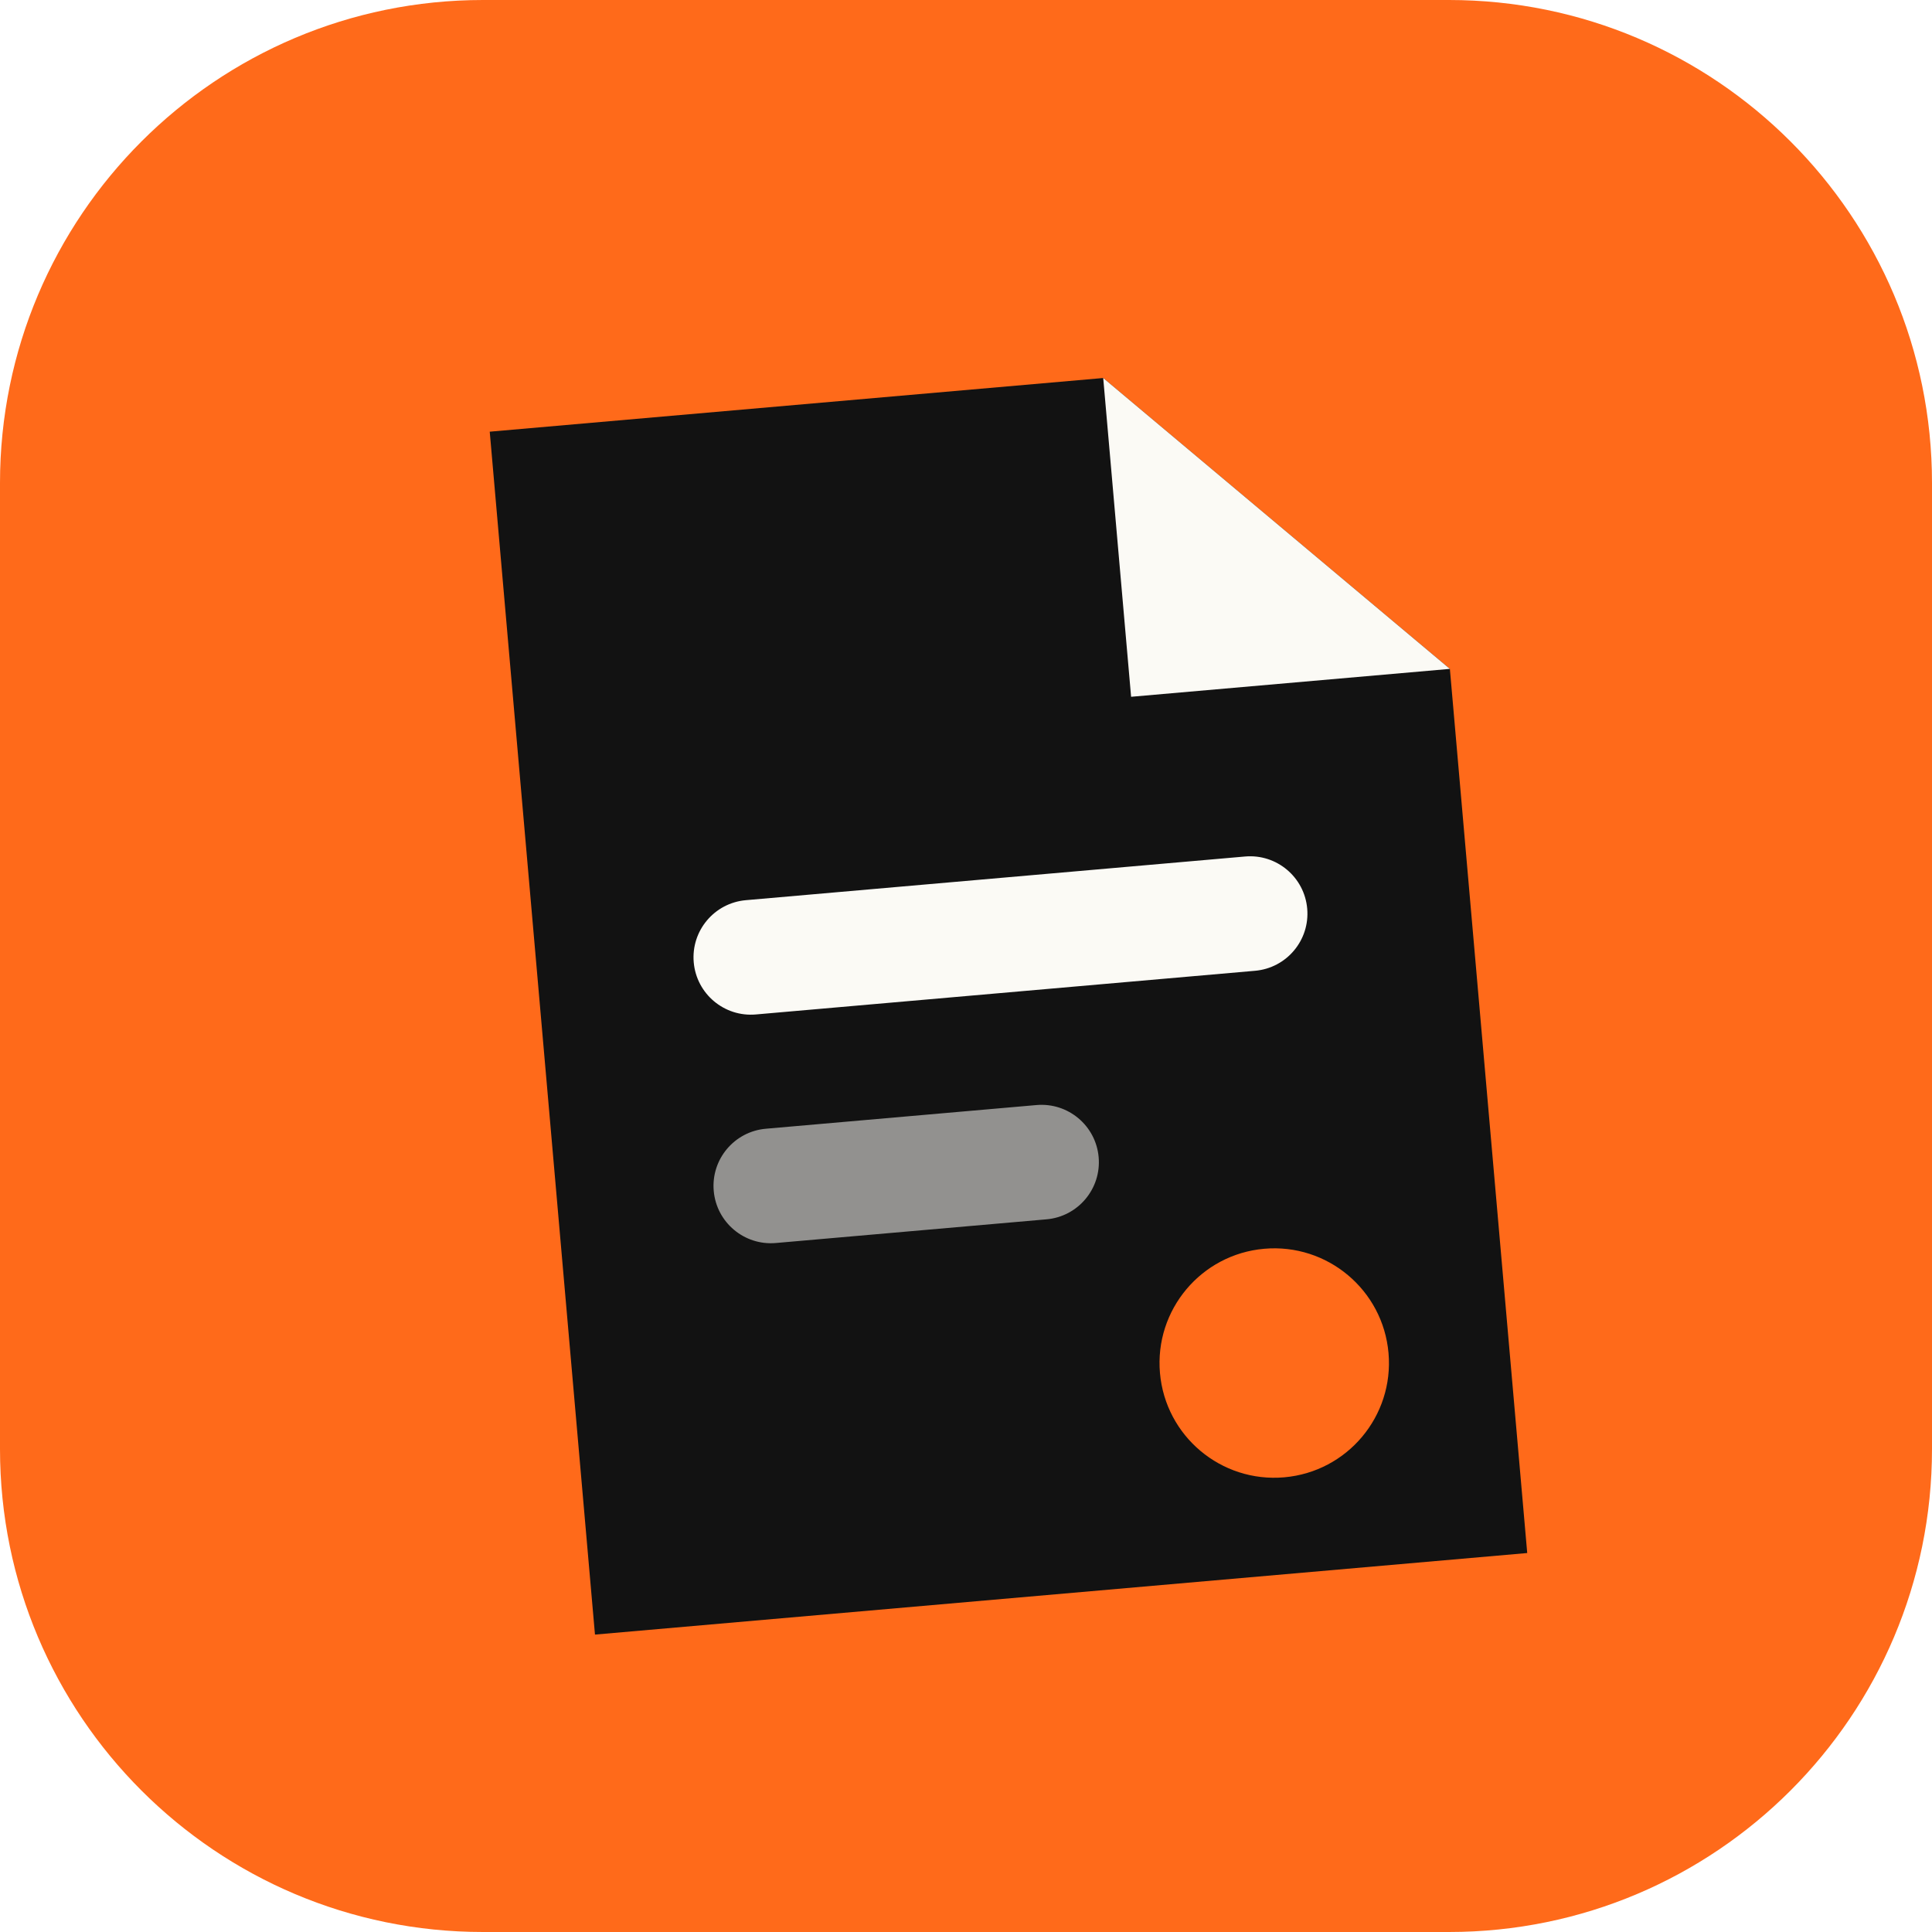
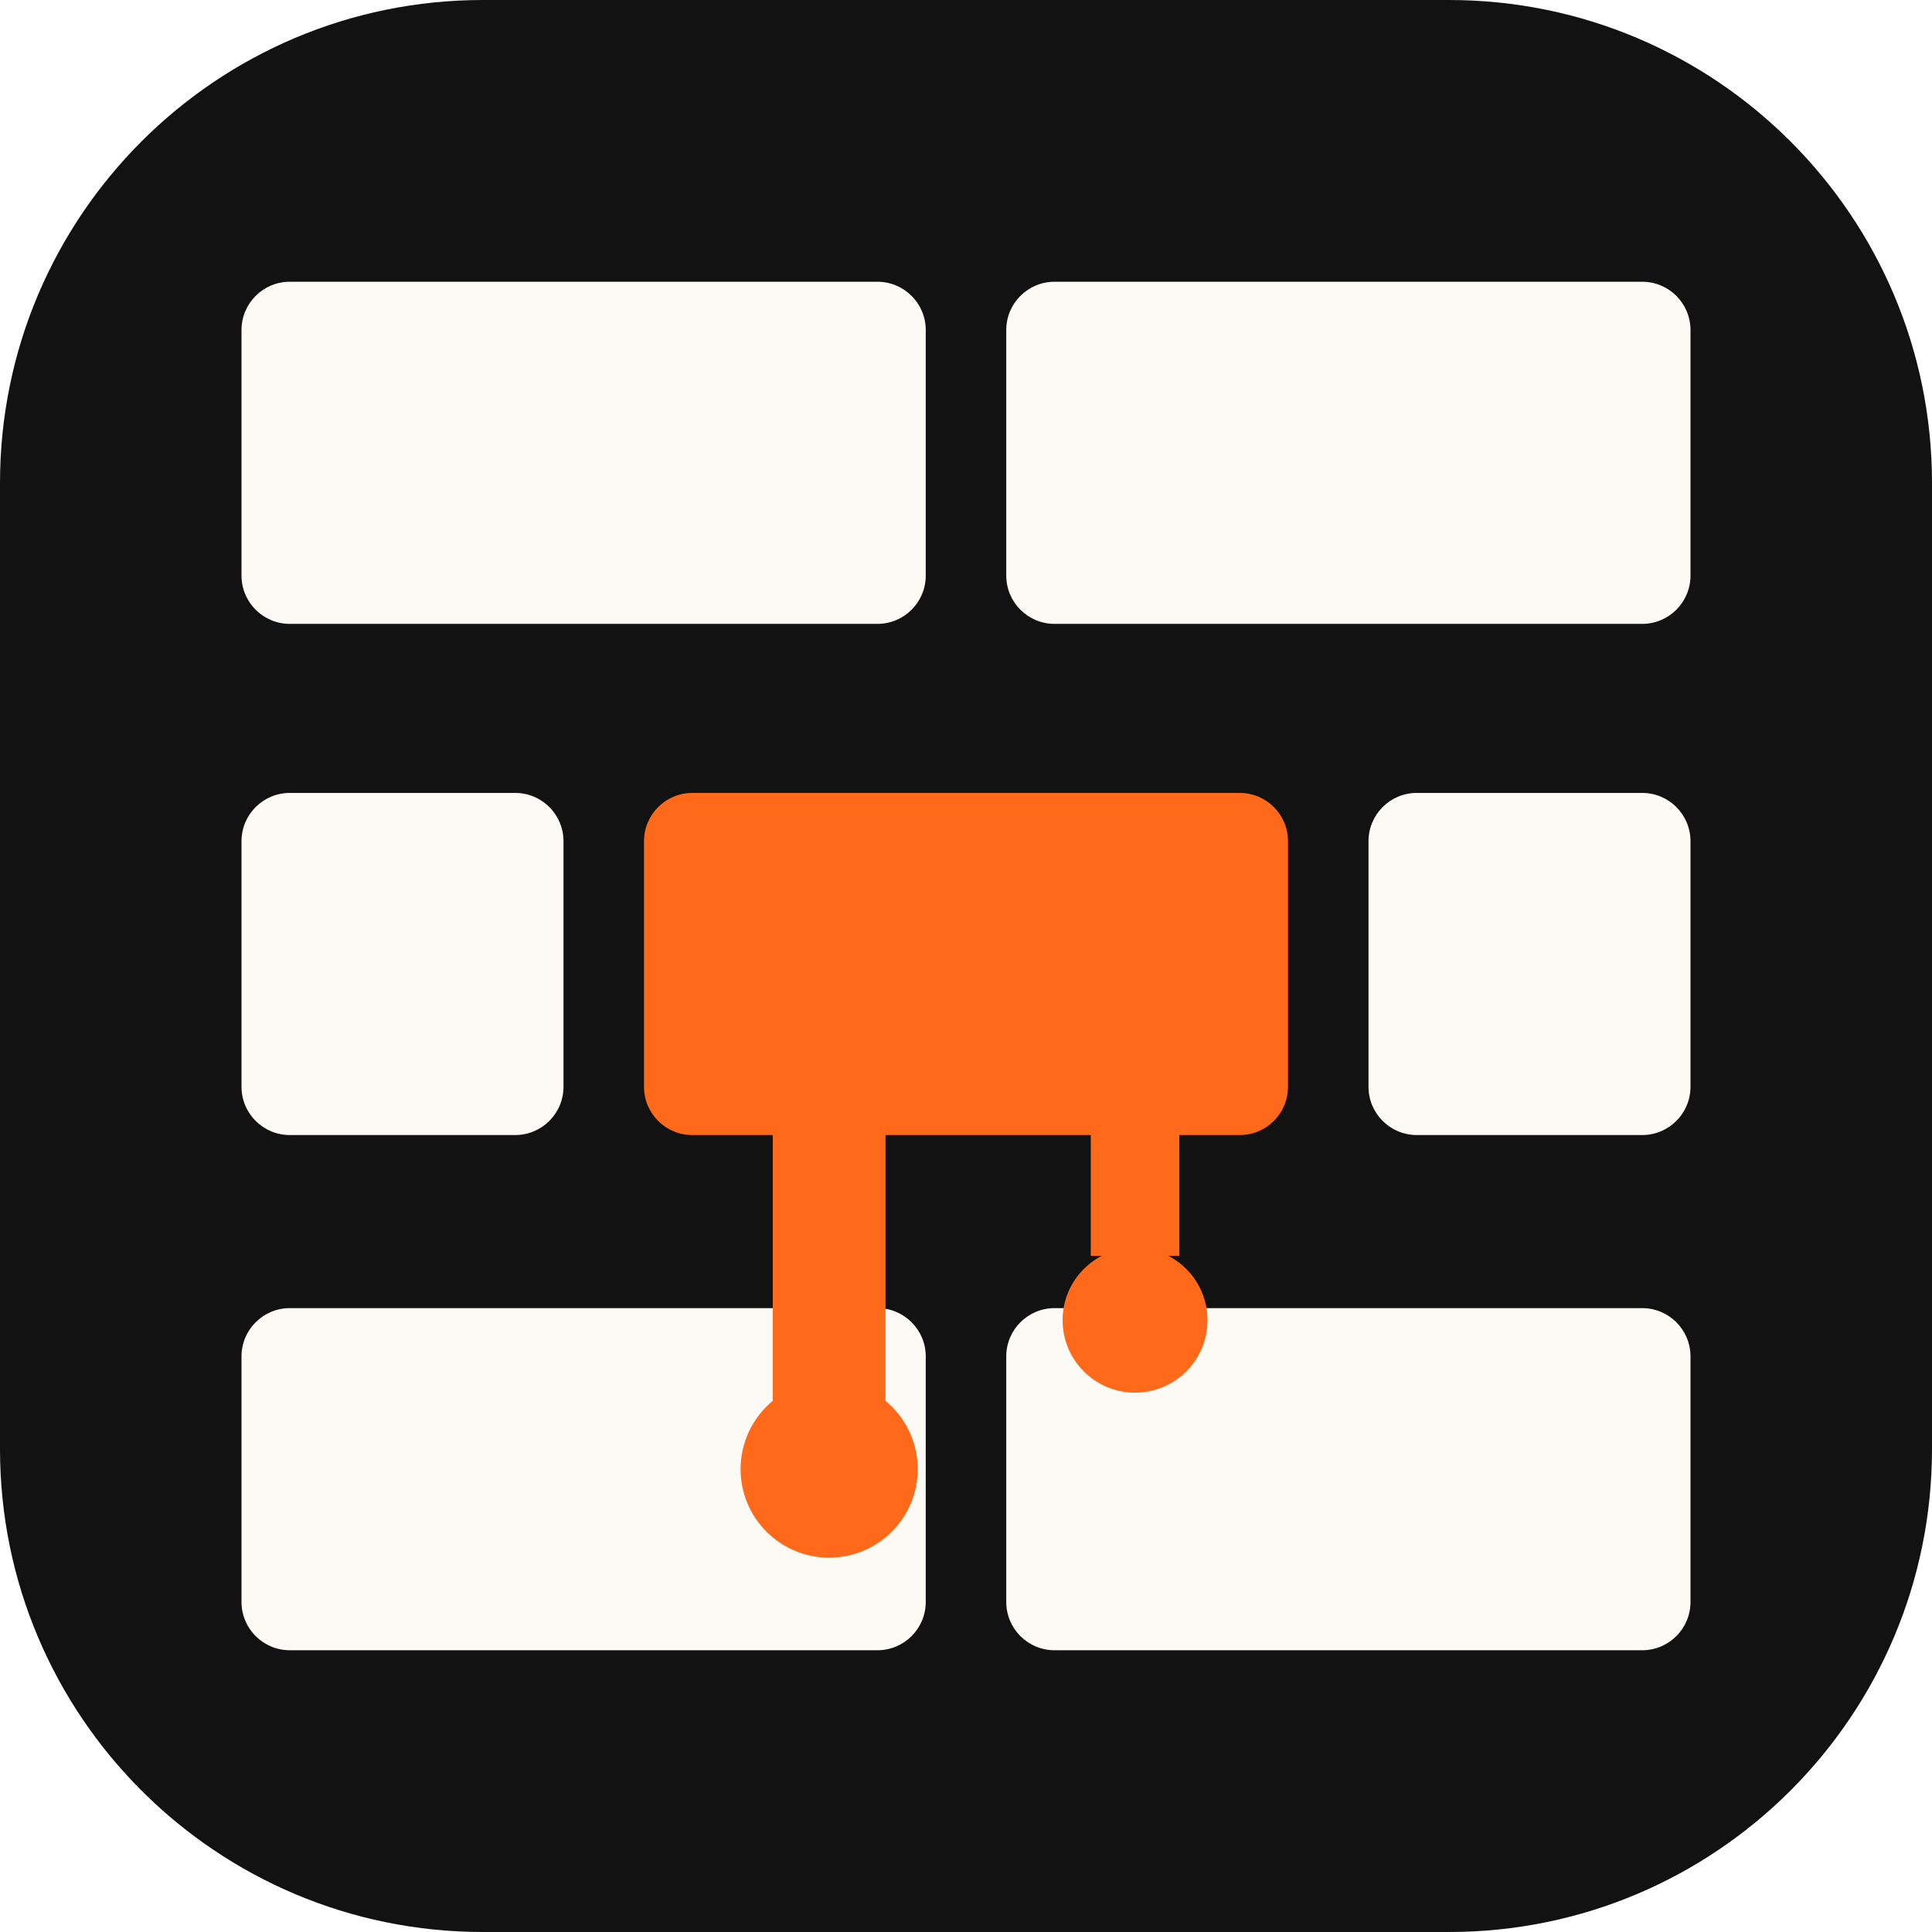
- <svg xmlns="http://www.w3.org/2000/svg" viewBox="0 0 32 32">
-   <rect width="32" height="32" rx="8" fill="#ff6a1a" />
-   <g transform="rotate(-5 16 17)">
-     <path d="M9 6.5h10.2l5.3 5.3V26.5H9z" fill="#121212" />
-     <path d="M19.2 6.5v5.3h5.3z" fill="#fbfaf5" />
-     <rect x="11.6" y="14.6" width="10.2" height="1.9" rx=".95" fill="#fbfaf5" />
-     <rect x="11.6" y="18.4" width="6.4" height="1.9" rx=".95" fill="#fbfaf5" opacity=".55" />
-     <circle cx="20.6" cy="23" r="1.9" fill="#ff6a1a" />
+ <svg xmlns="http://www.w3.org/2000/svg" viewBox="0 0 48 48">
+   <rect width="48" height="48" rx="12" fill="#121212" />
+   <g fill="#fbfaf5">
+     <rect x="6" y="7" width="17" height="8.5" rx="1.2" />
+     <rect x="25" y="7" width="17" height="8.5" rx="1.2" />
+     <rect x="6" y="32.5" width="17" height="8.5" rx="1.2" />
+     <rect x="25" y="32.5" width="17" height="8.5" rx="1.2" />
+     <rect x="6" y="19.7" width="8" height="8.5" rx="1.2" />
+     <rect x="34" y="19.7" width="8" height="8.5" rx="1.2" />
+   </g>
+   <g fill="#ff6a1a">
+     <rect x="16" y="19.7" width="16" height="8.5" rx="1.2" />
+     <rect x="19.2" y="27.4" width="2.8" height="7.8" />
+     <circle cx="20.6" cy="36.5" r="2.2" />
+     <rect x="27.1" y="27.4" width="2.2" height="3.8" />
+     <circle cx="28.2" cy="32.8" r="1.8" />
  </g>
</svg>
